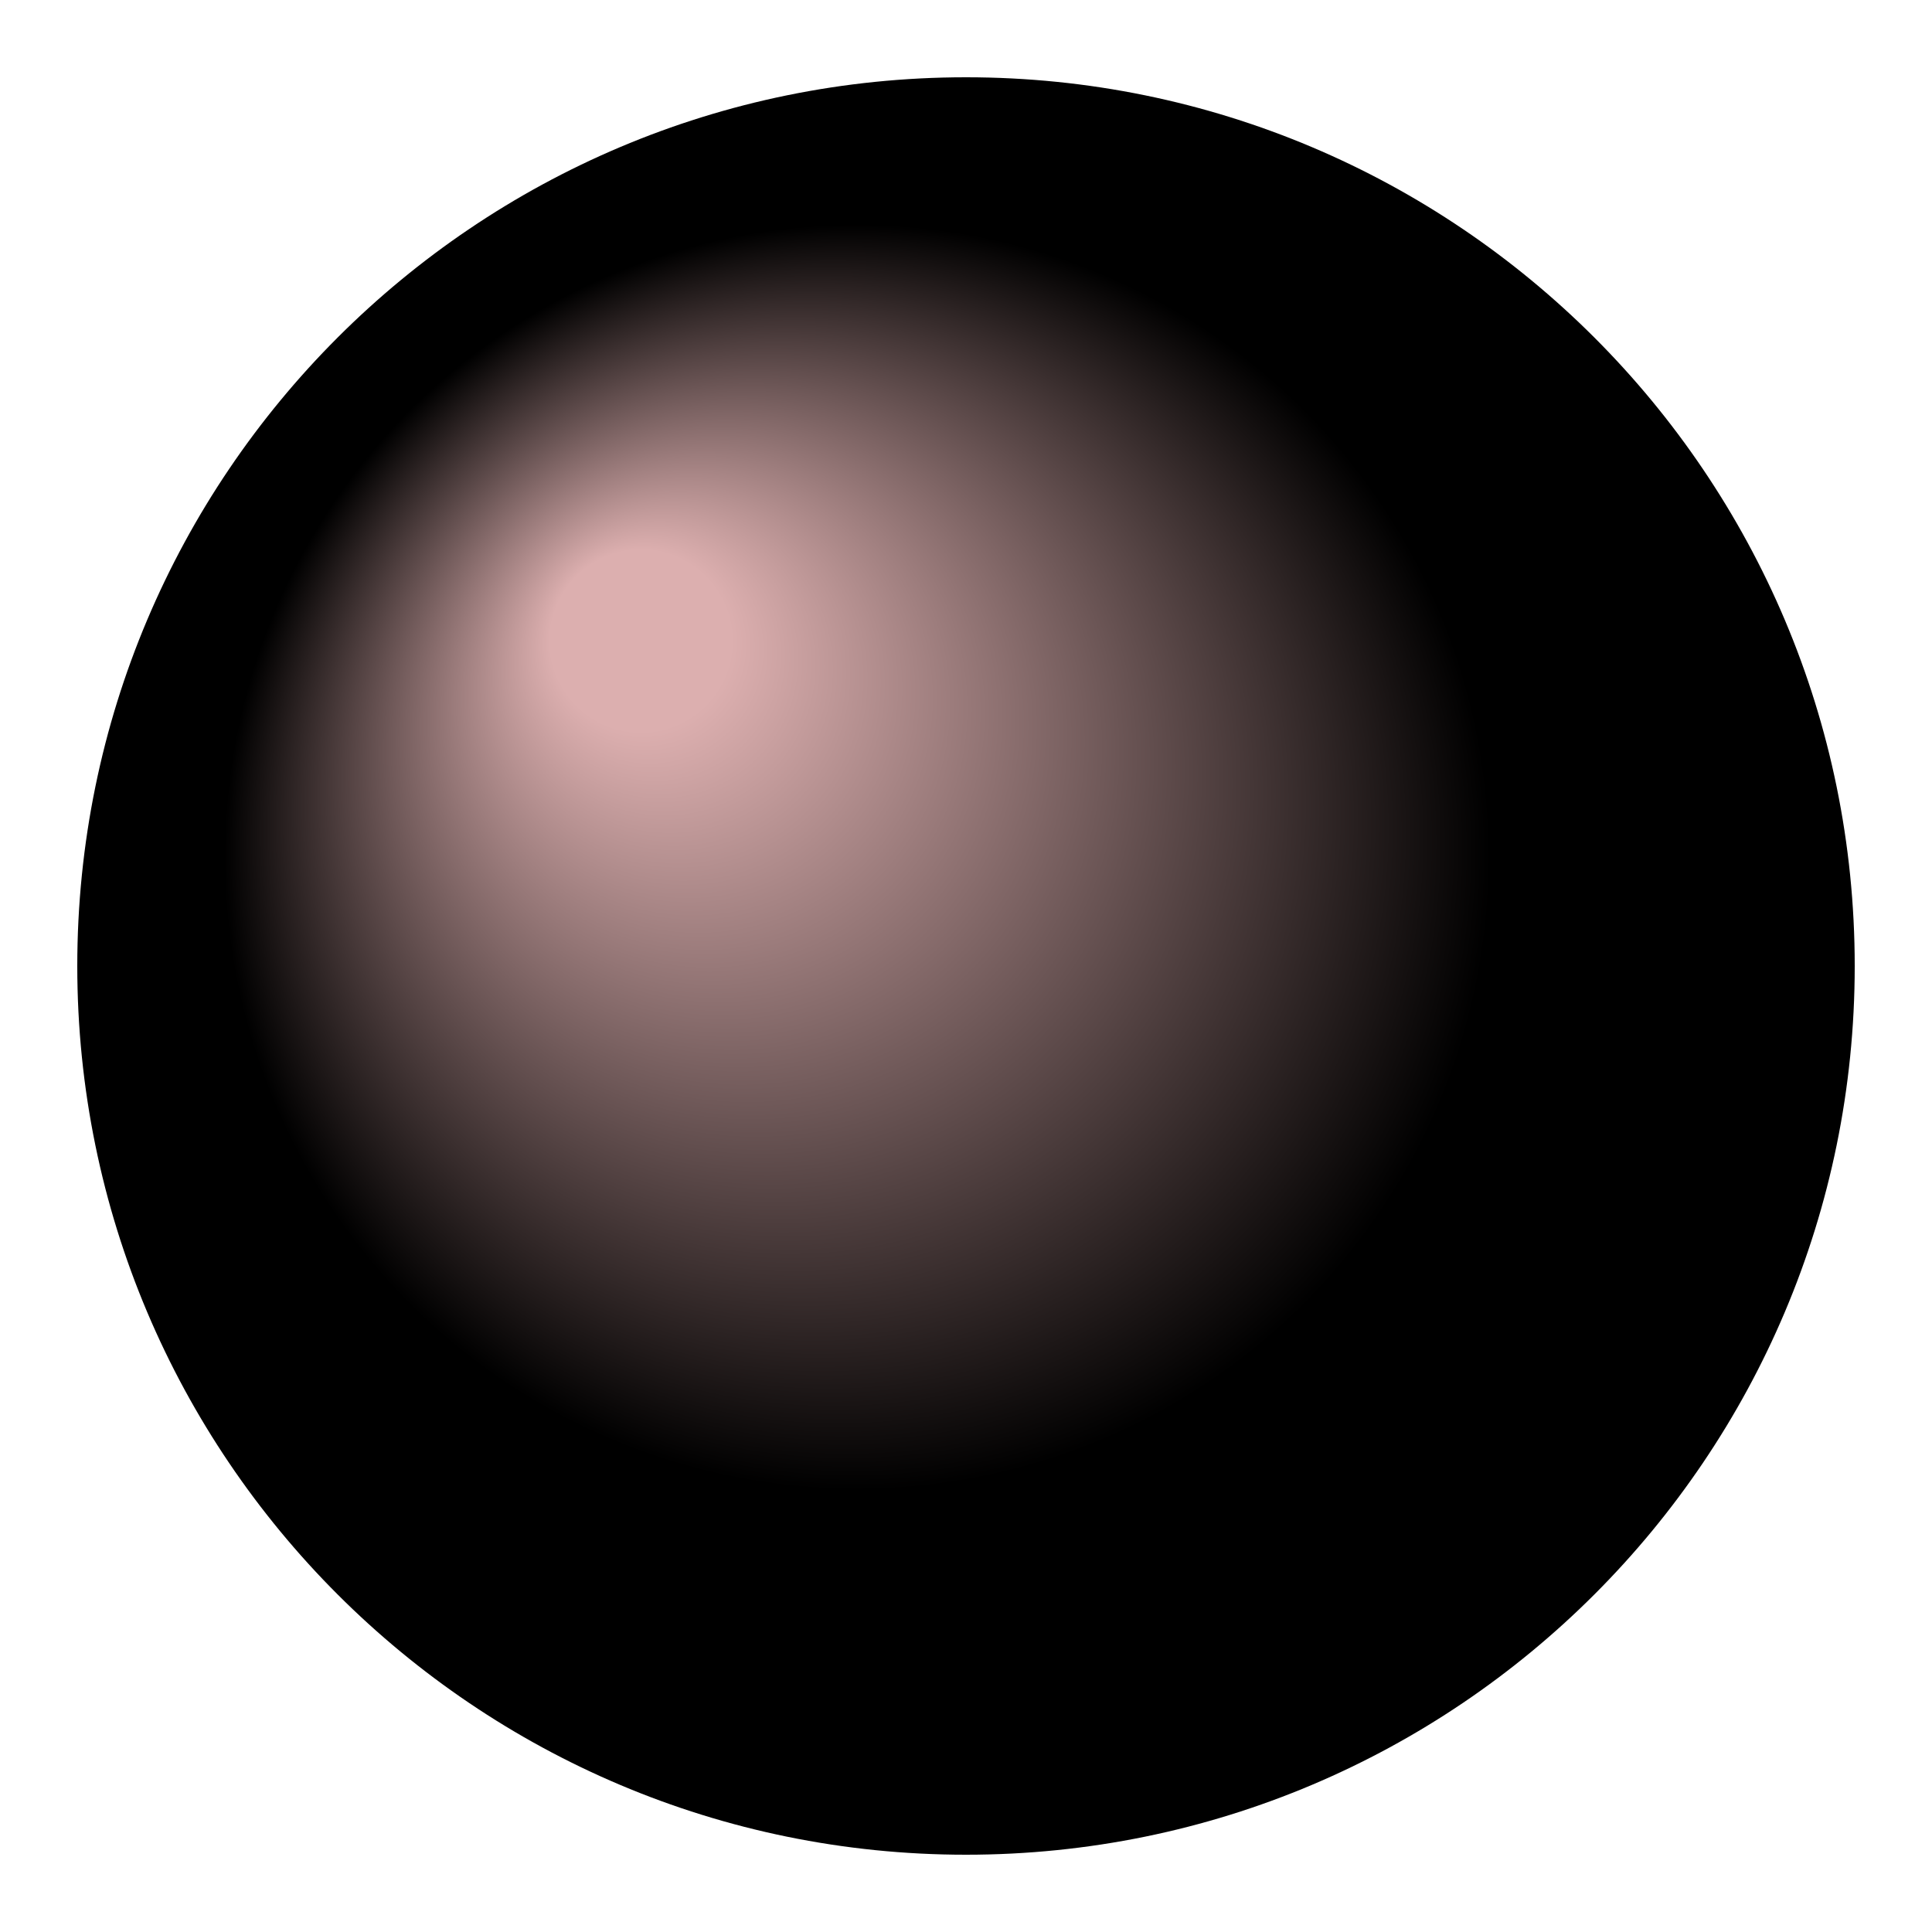
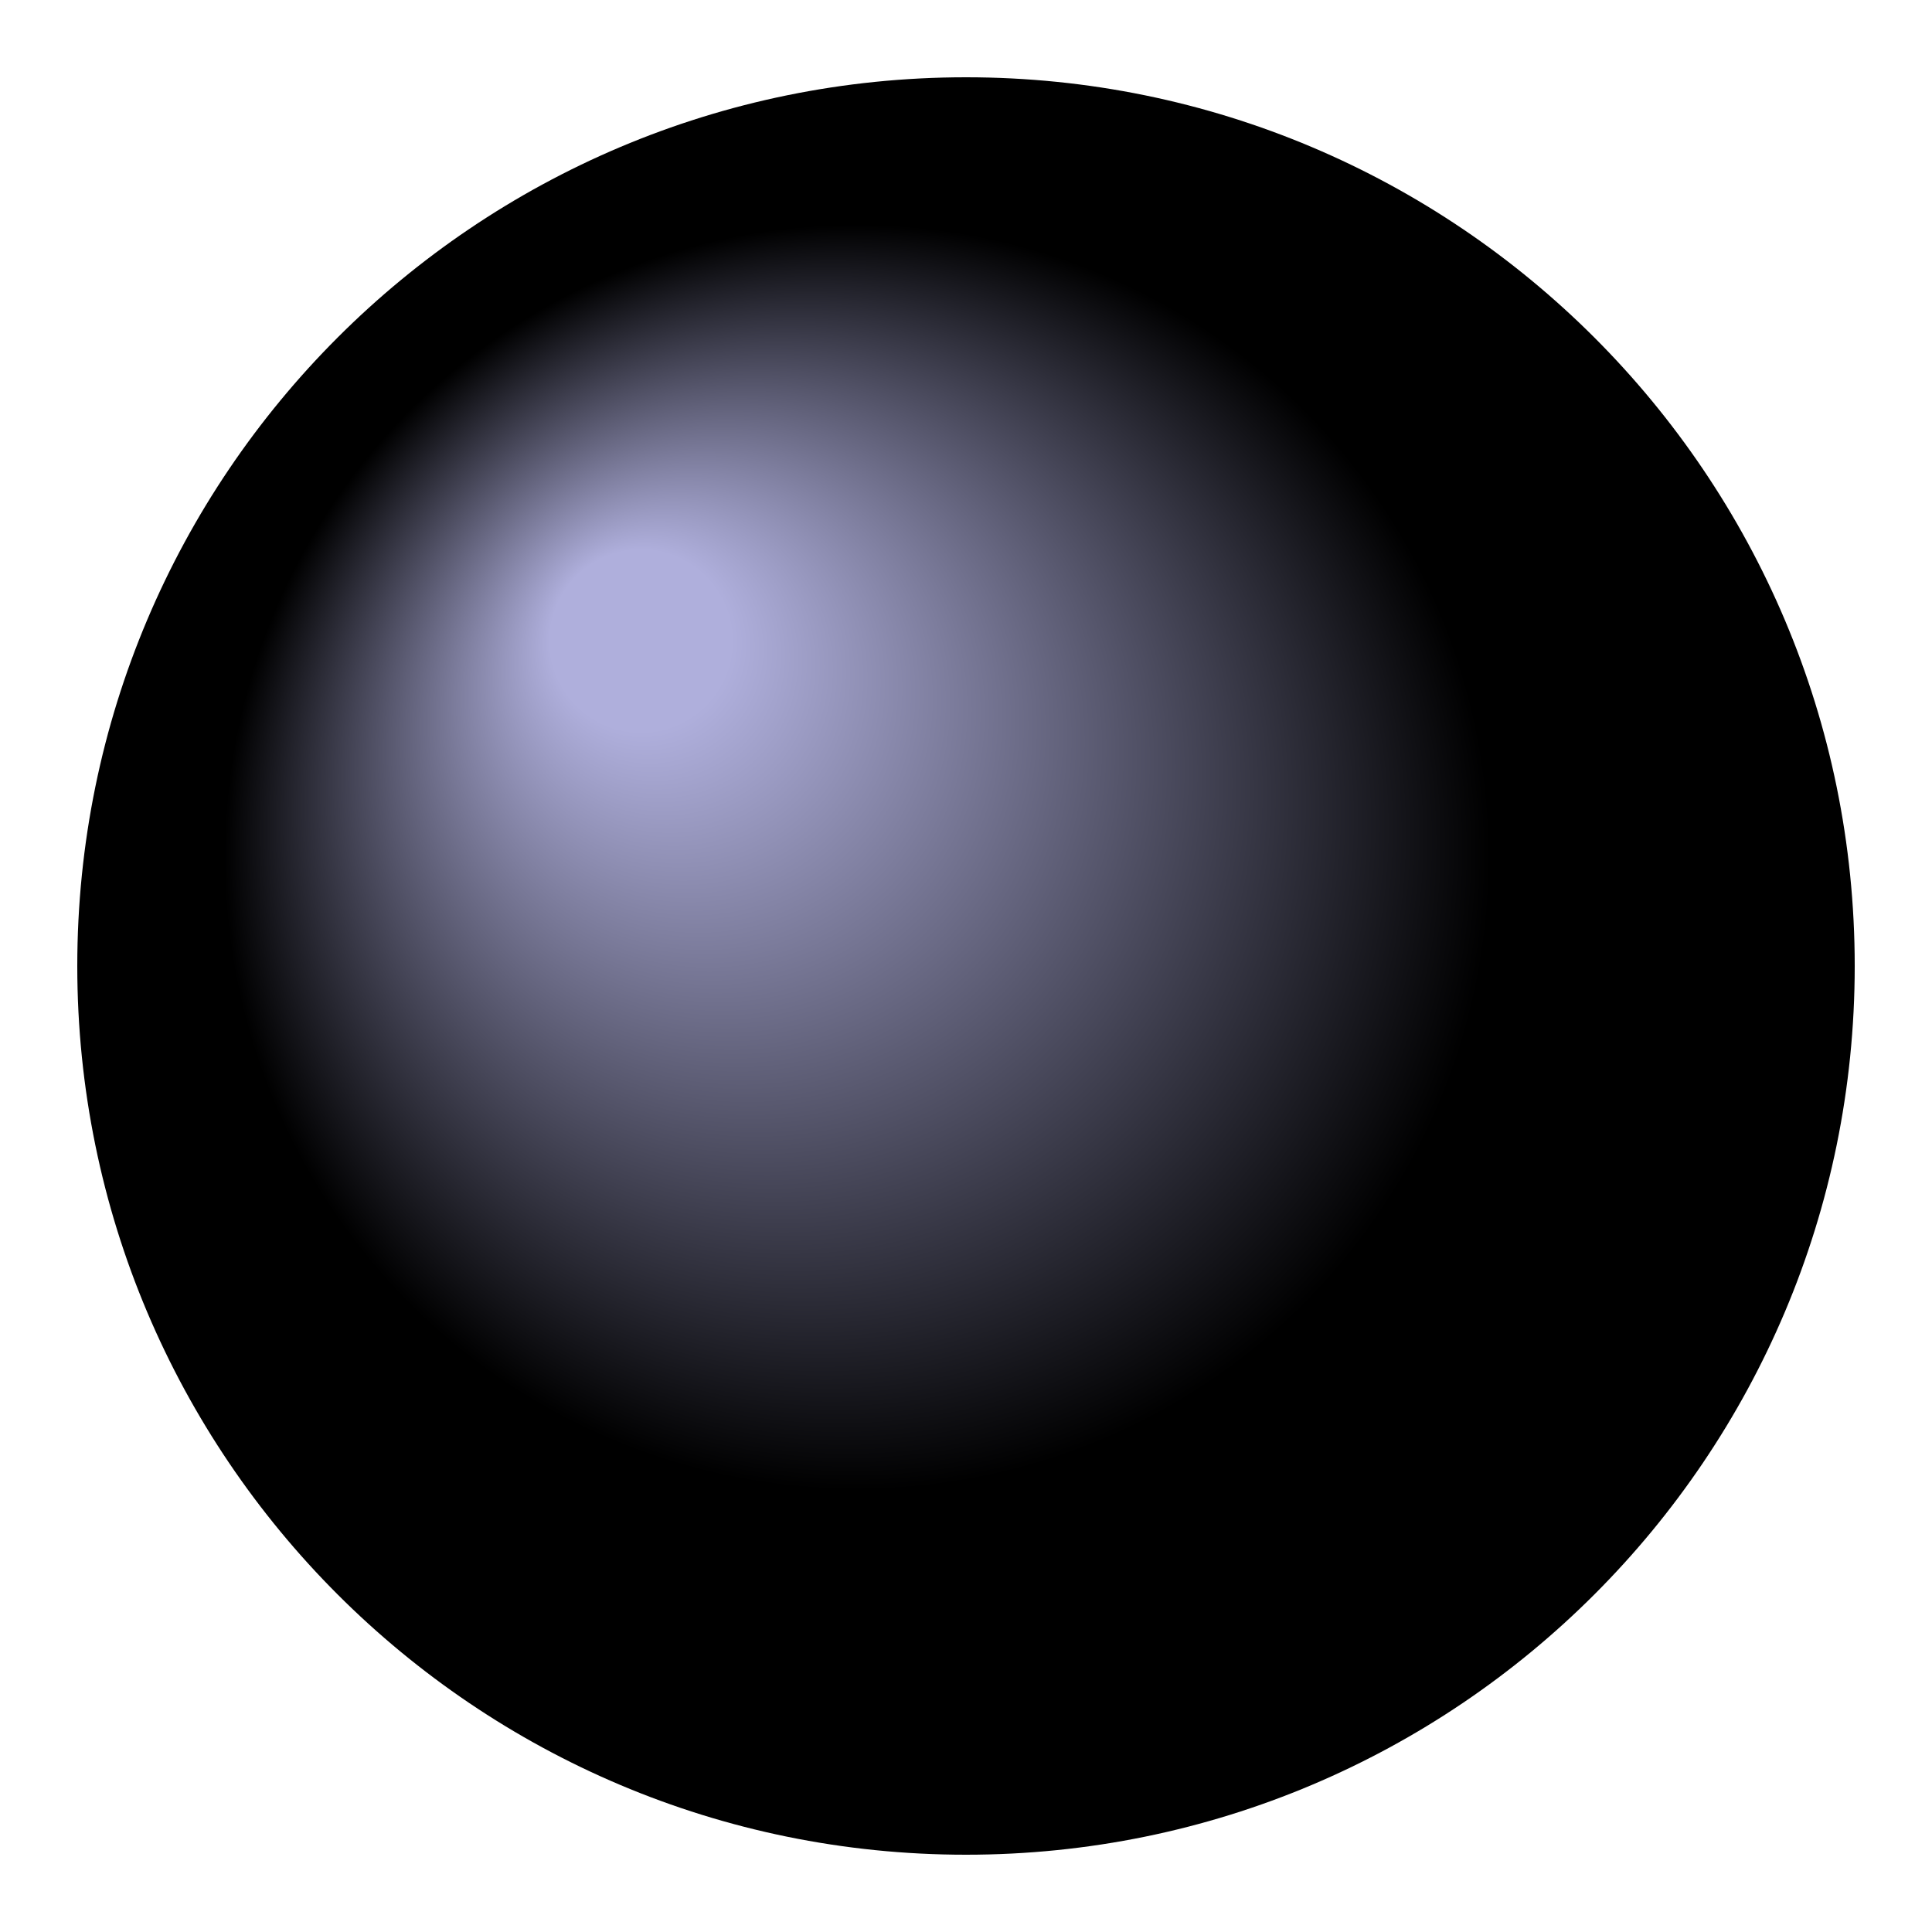
<svg xmlns="http://www.w3.org/2000/svg" viewBox="0 0 100 100" image-rendering="optimizeQuality" shape-rendering="geometricPrecision" text-rendering="geometricPrecision" version="1.1">
  <defs>
    <radialGradient id="blackMarble" gradientUnits="objectBoundingBox" fx="30%" fy="30%">
-       <stop offset="10%" stop-color="#DCAFAF" />
+       <stop offset="10%" stop-color="#AFAFDC" />
      <stop offset="70%" stop-color="#000" />
      <stop offset="100%" stop-color="#000" />
    </radialGradient>
  </defs>
  <circle cx="50" cy="50" r="46px" fill="url(#blackMarble)" />
</svg>
